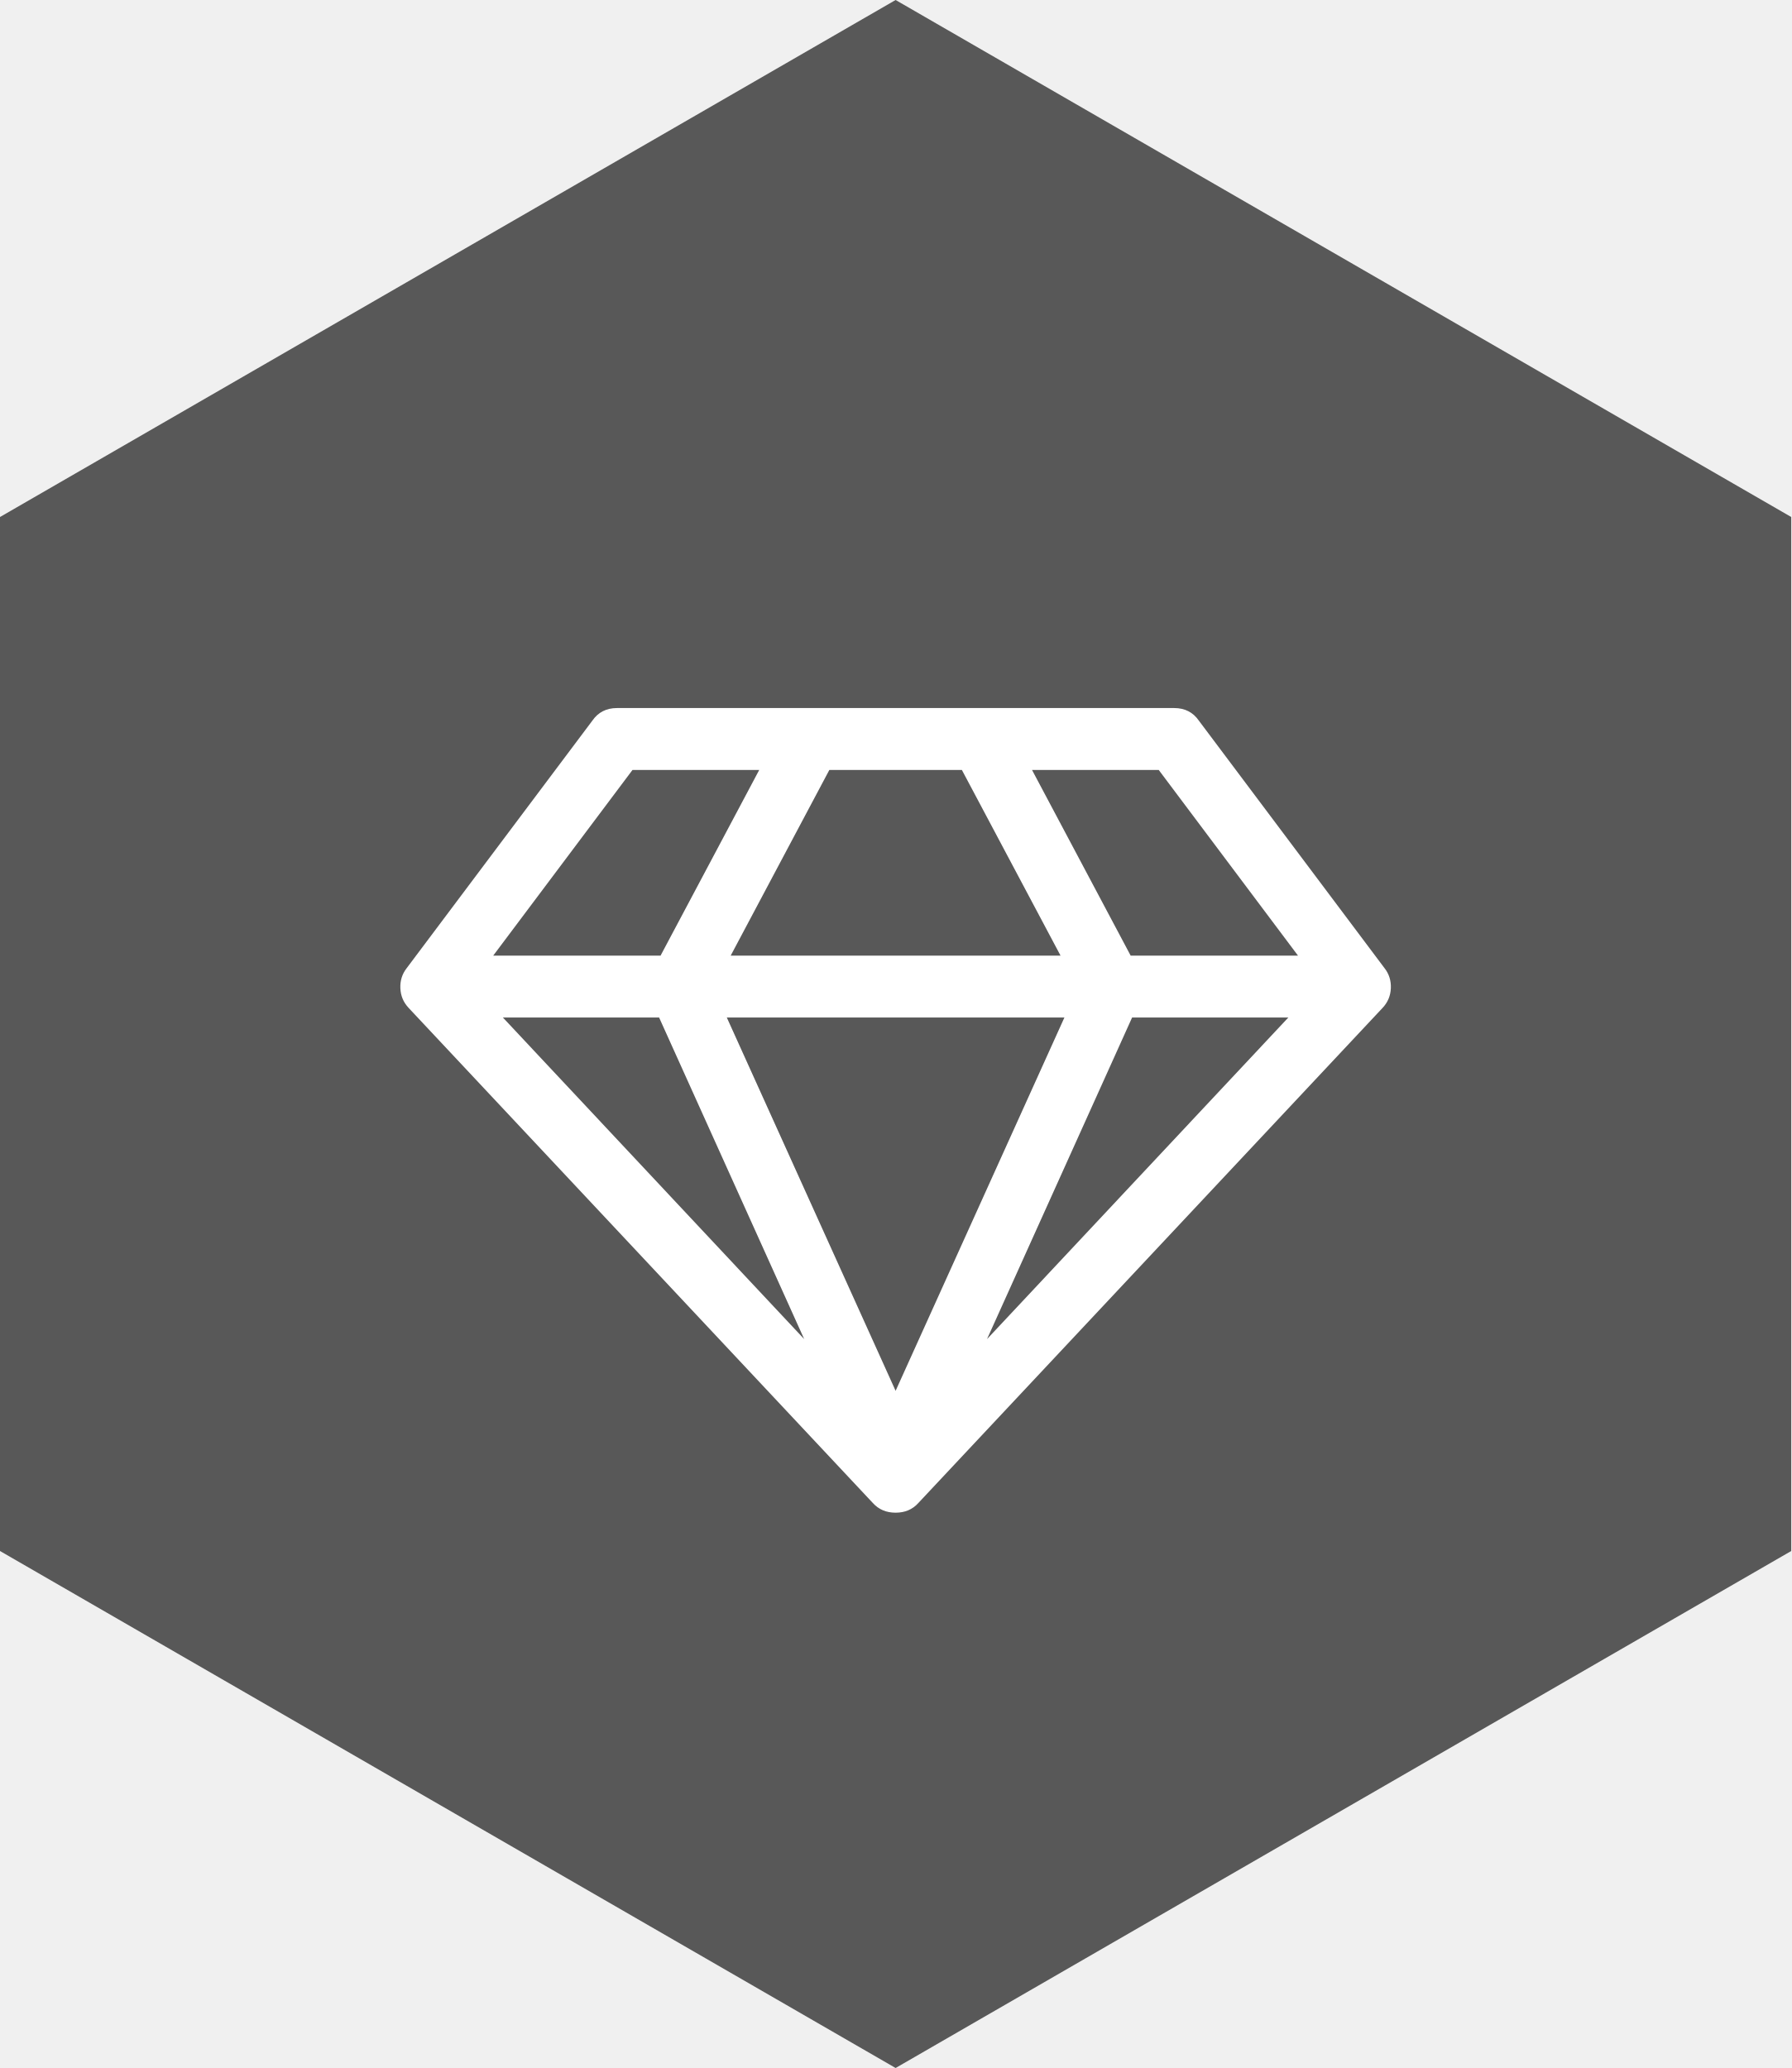
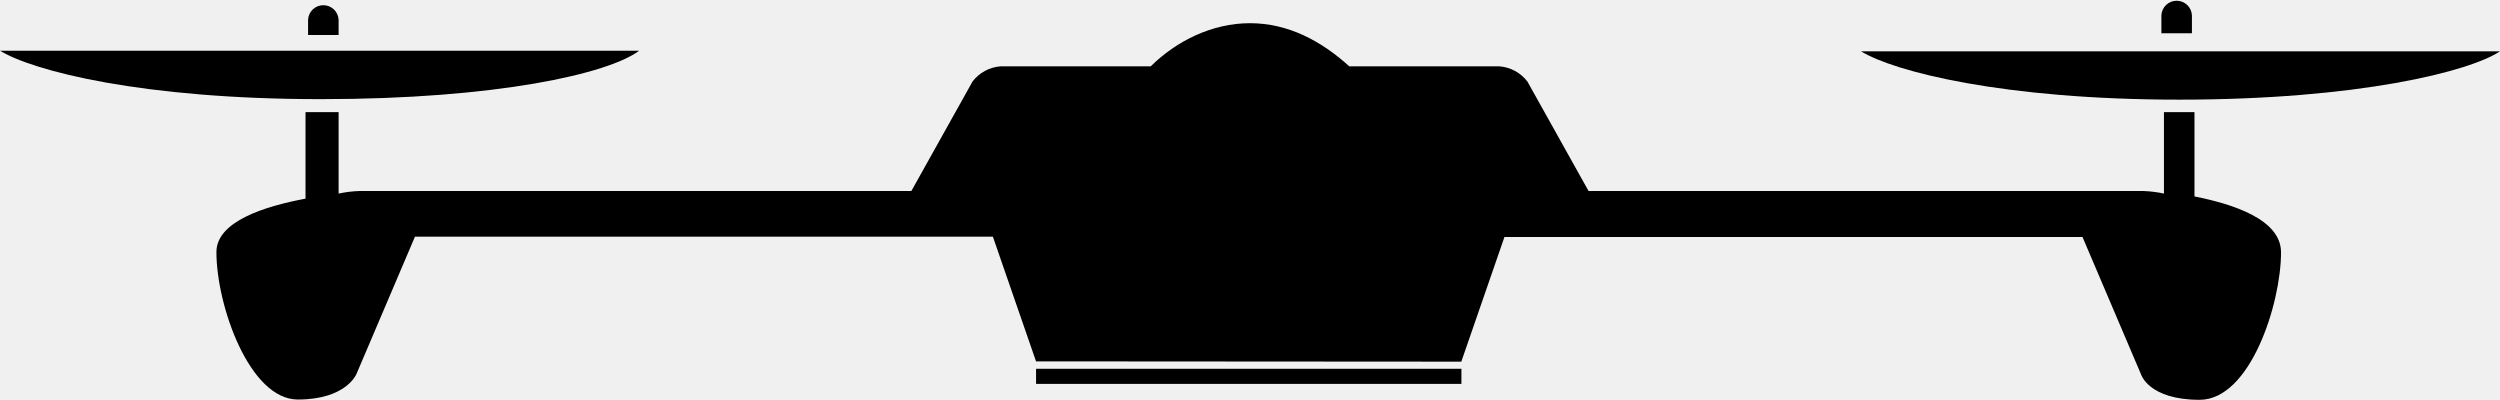
- <svg xmlns="http://www.w3.org/2000/svg" version="1.1" id="Layer_1" x="0px" y="0px" width="149.167px" height="172.243px" viewBox="0 0 149.167 172.243" enable-background="new 0 0 149.167 172.243" xml:space="preserve">
-   <polygon fill="#585858" points="149.167,129.183 74.583,172.243 0,129.183 0,43.061 74.583,0 149.167,43.061 " />
-   <path fill="#FFFFFF" d="M41.88,84.75l25.09,26.783L54.889,84.75H41.88z M74.583,115.841L88.64,84.75H60.527L74.583,115.841z   M55.009,79.594l8.217-15.466H52.673l-11.6,15.466H55.009z M82.196,111.533l25.091-26.783h-13.01L82.196,111.533z M60.849,79.594  h27.469l-8.217-15.466H69.065L60.849,79.594z M94.157,79.594h13.936L96.494,64.128H85.942L94.157,79.594z M99.835,60.02  l15.467,20.621c0.376,0.483,0.55,1.04,0.523,1.671c-0.027,0.632-0.257,1.174-0.686,1.632l-38.664,41.243  c-0.483,0.536-1.113,0.804-1.893,0.804c-0.778,0-1.408-0.268-1.892-0.804L34.026,83.944c-0.429-0.457-0.658-1-0.685-1.632  c-0.027-0.631,0.147-1.188,0.523-1.671L49.331,60.02c0.484-0.699,1.168-1.047,2.054-1.047h46.398  C98.667,58.973,99.353,59.322,99.835,60.02z" />
+ <svg xmlns="http://www.w3.org/2000/svg" id="svg2" viewBox="0 0 695.2 111.14">
+   <g id="g3530">
+     <path id="path3532" d="M707.6,138.7H529.91c9.2,5.66,39.65,13.44,88.49,13.44C668,152.14,699.1,144.36,707.6,138.7Z" transform="translate(-12.4 -124.43)" />
+     <path id="path3534" d="M621.93,128.68a4.25,4.25,0,0,0-8.49,0v5h8.49Z" transform="translate(-12.4 -124.43)" />
+     <path id="path3536" d="M190.09,138.53H12.4C21.6,144.18,52,152,101.6,152c48.85,0,80-7.07,88.5-13.44Z" transform="translate(-12.4 -124.43)" />
+     <path id="path3538" d="M418.76,225l12-34.67H591.5l16.28,38.21s2.12,7.07,16.28,7.07,22.65-26.88,22.65-41c0-9.2-13.45-13.44-24.07-15.56V155.62h-8.49v22.64a32.09,32.09,0,0,0-5.66-.71H454.15l-17-30.43a10.79,10.79,0,0,0-7.79-4.24H387.61c-7.79-7.07-17-12-27.61-12s-20.53,5-27.61,12H290.62a10.79,10.79,0,0,0-7.79,4.24l-17,30.43H112.22a32.09,32.09,0,0,0-5.66.71V155.62h-9.2v24.05C86,181.8,72.58,186,72.58,194.53c0,14.86,9.2,41,22.65,41s16.28-7.07,16.28-7.07l16.28-38.21H288.5l12,34.67" transform="translate(-12.4 -124.43)" />
+     <path id="path3540" d="M106.56,129.92a4.25,4.25,0,0,0-8.49,0v4.24h8.49v-4.24Z" transform="translate(-12.4 -124.43)" />
+     <rect id="rect3542" x="288.11" y="102.55" width="118.28" height="4.2" />
+   </g>
</svg>
